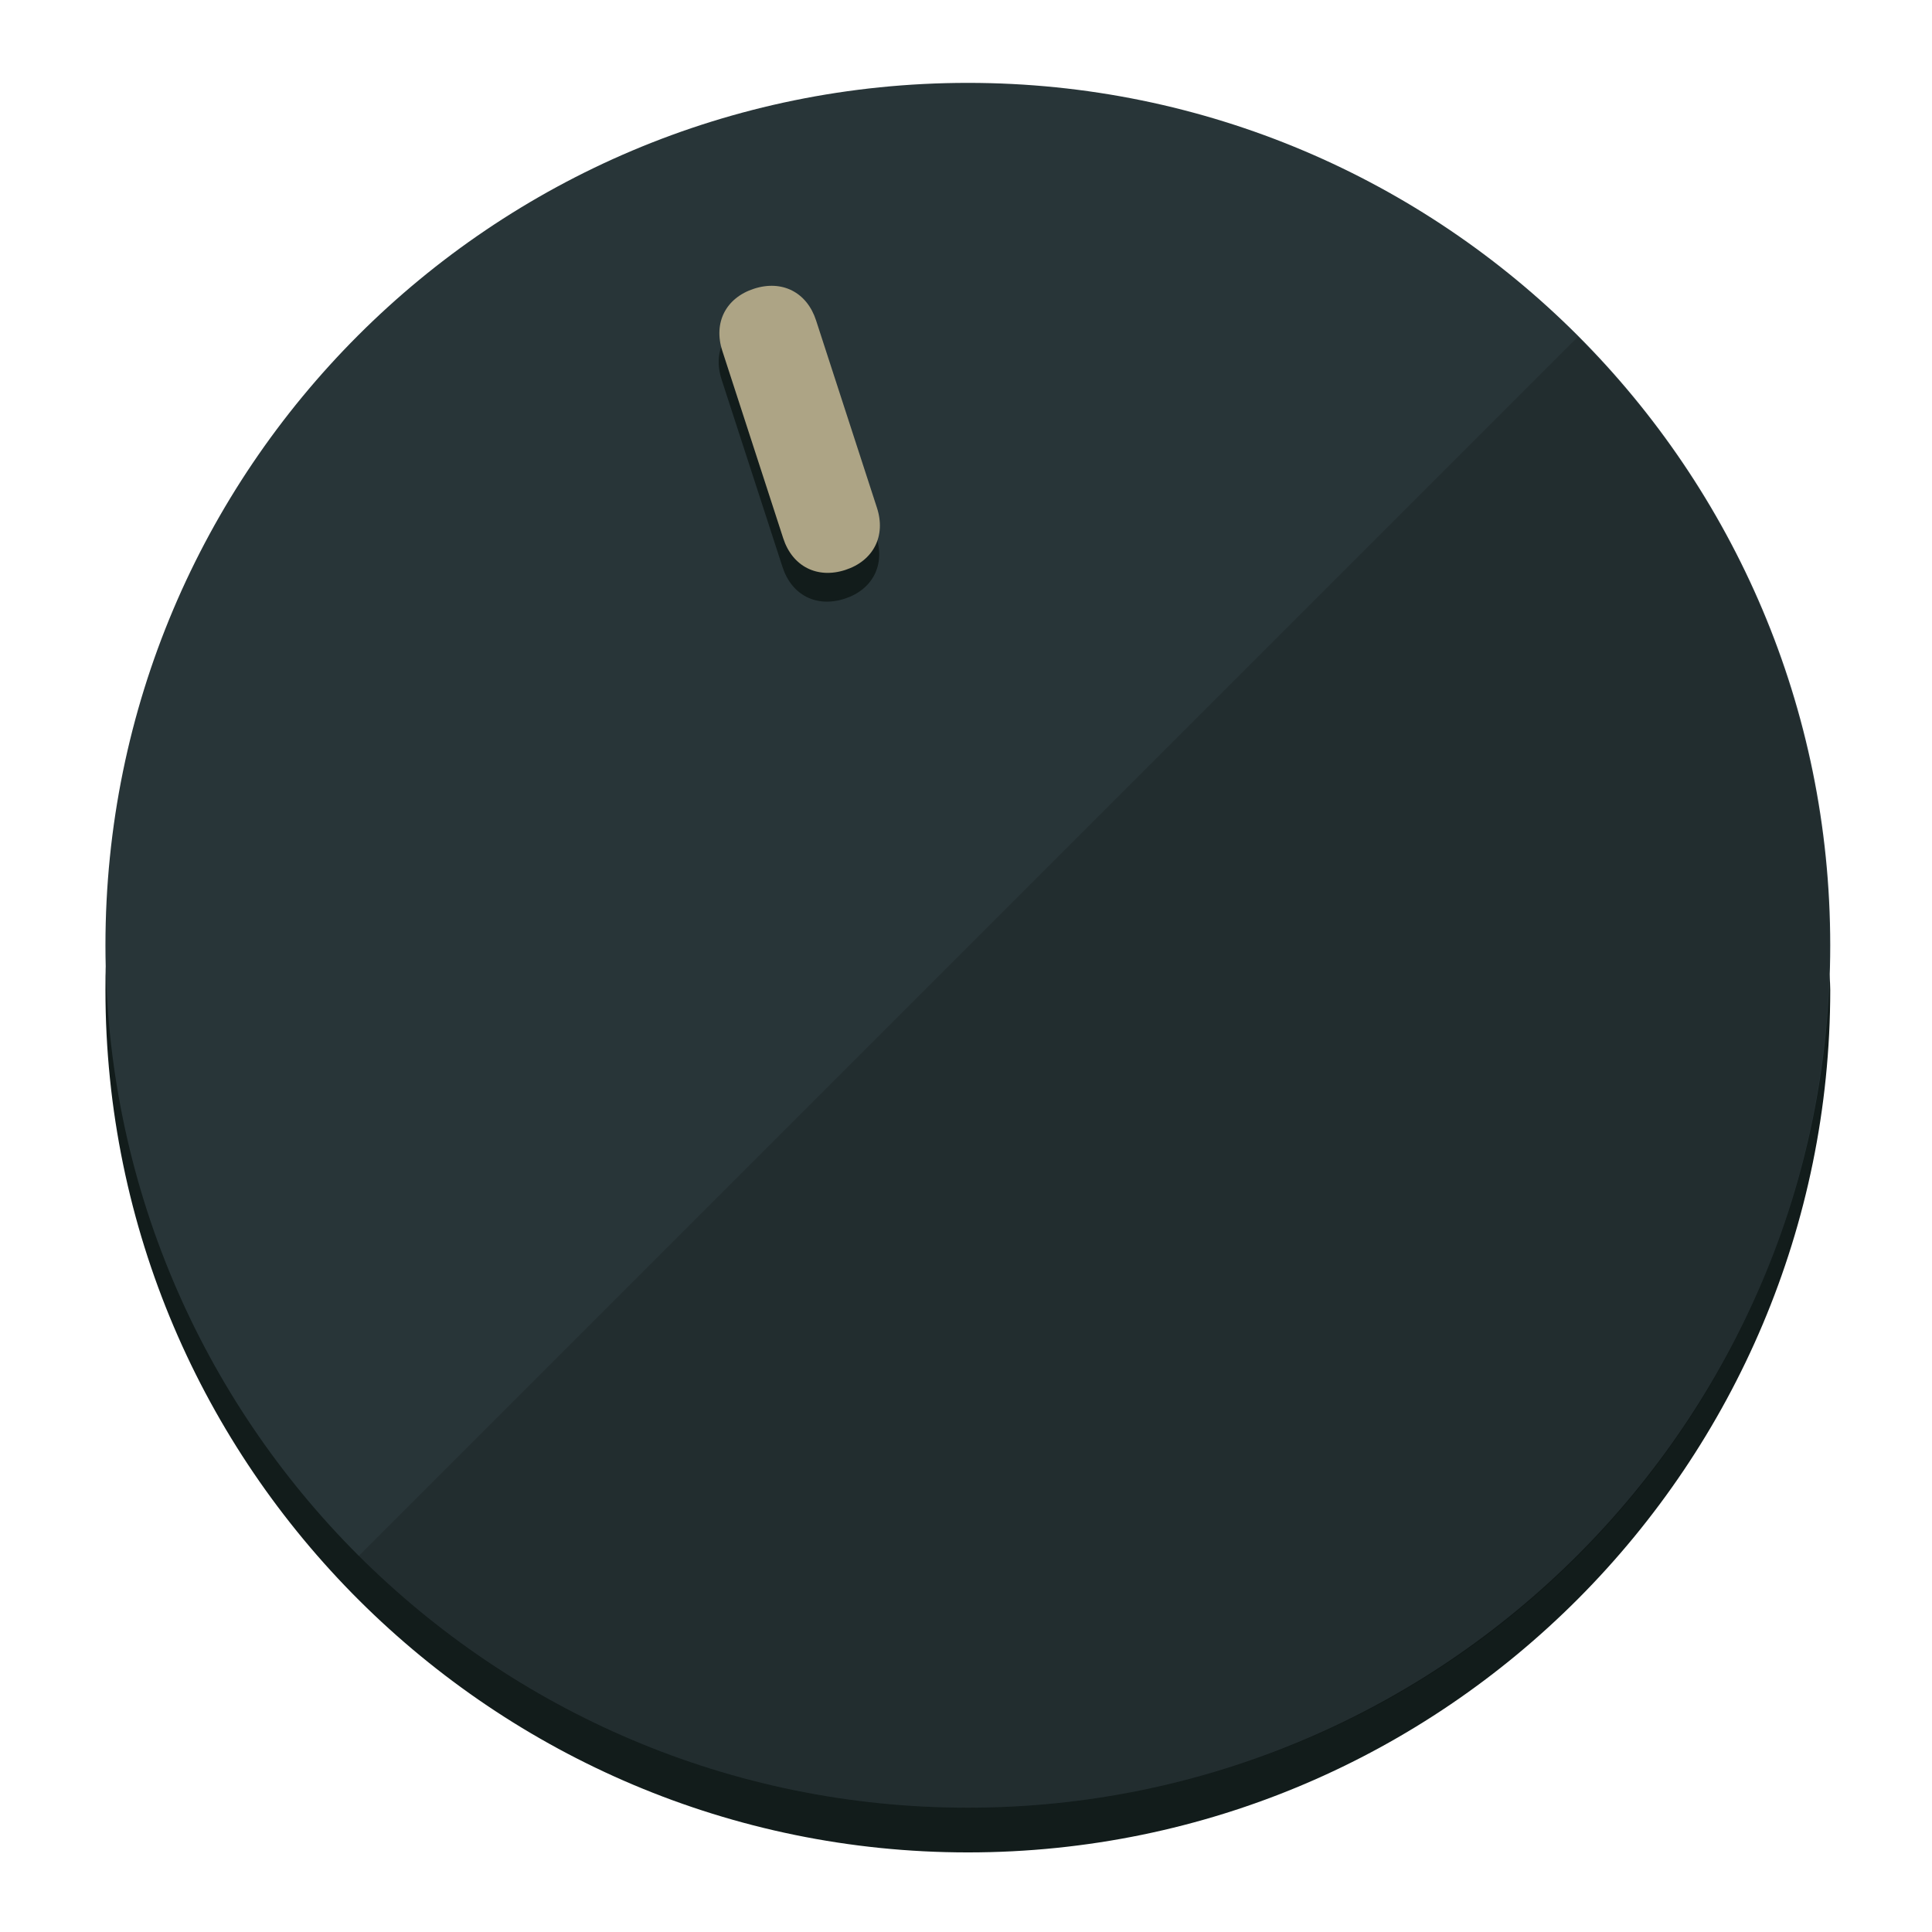
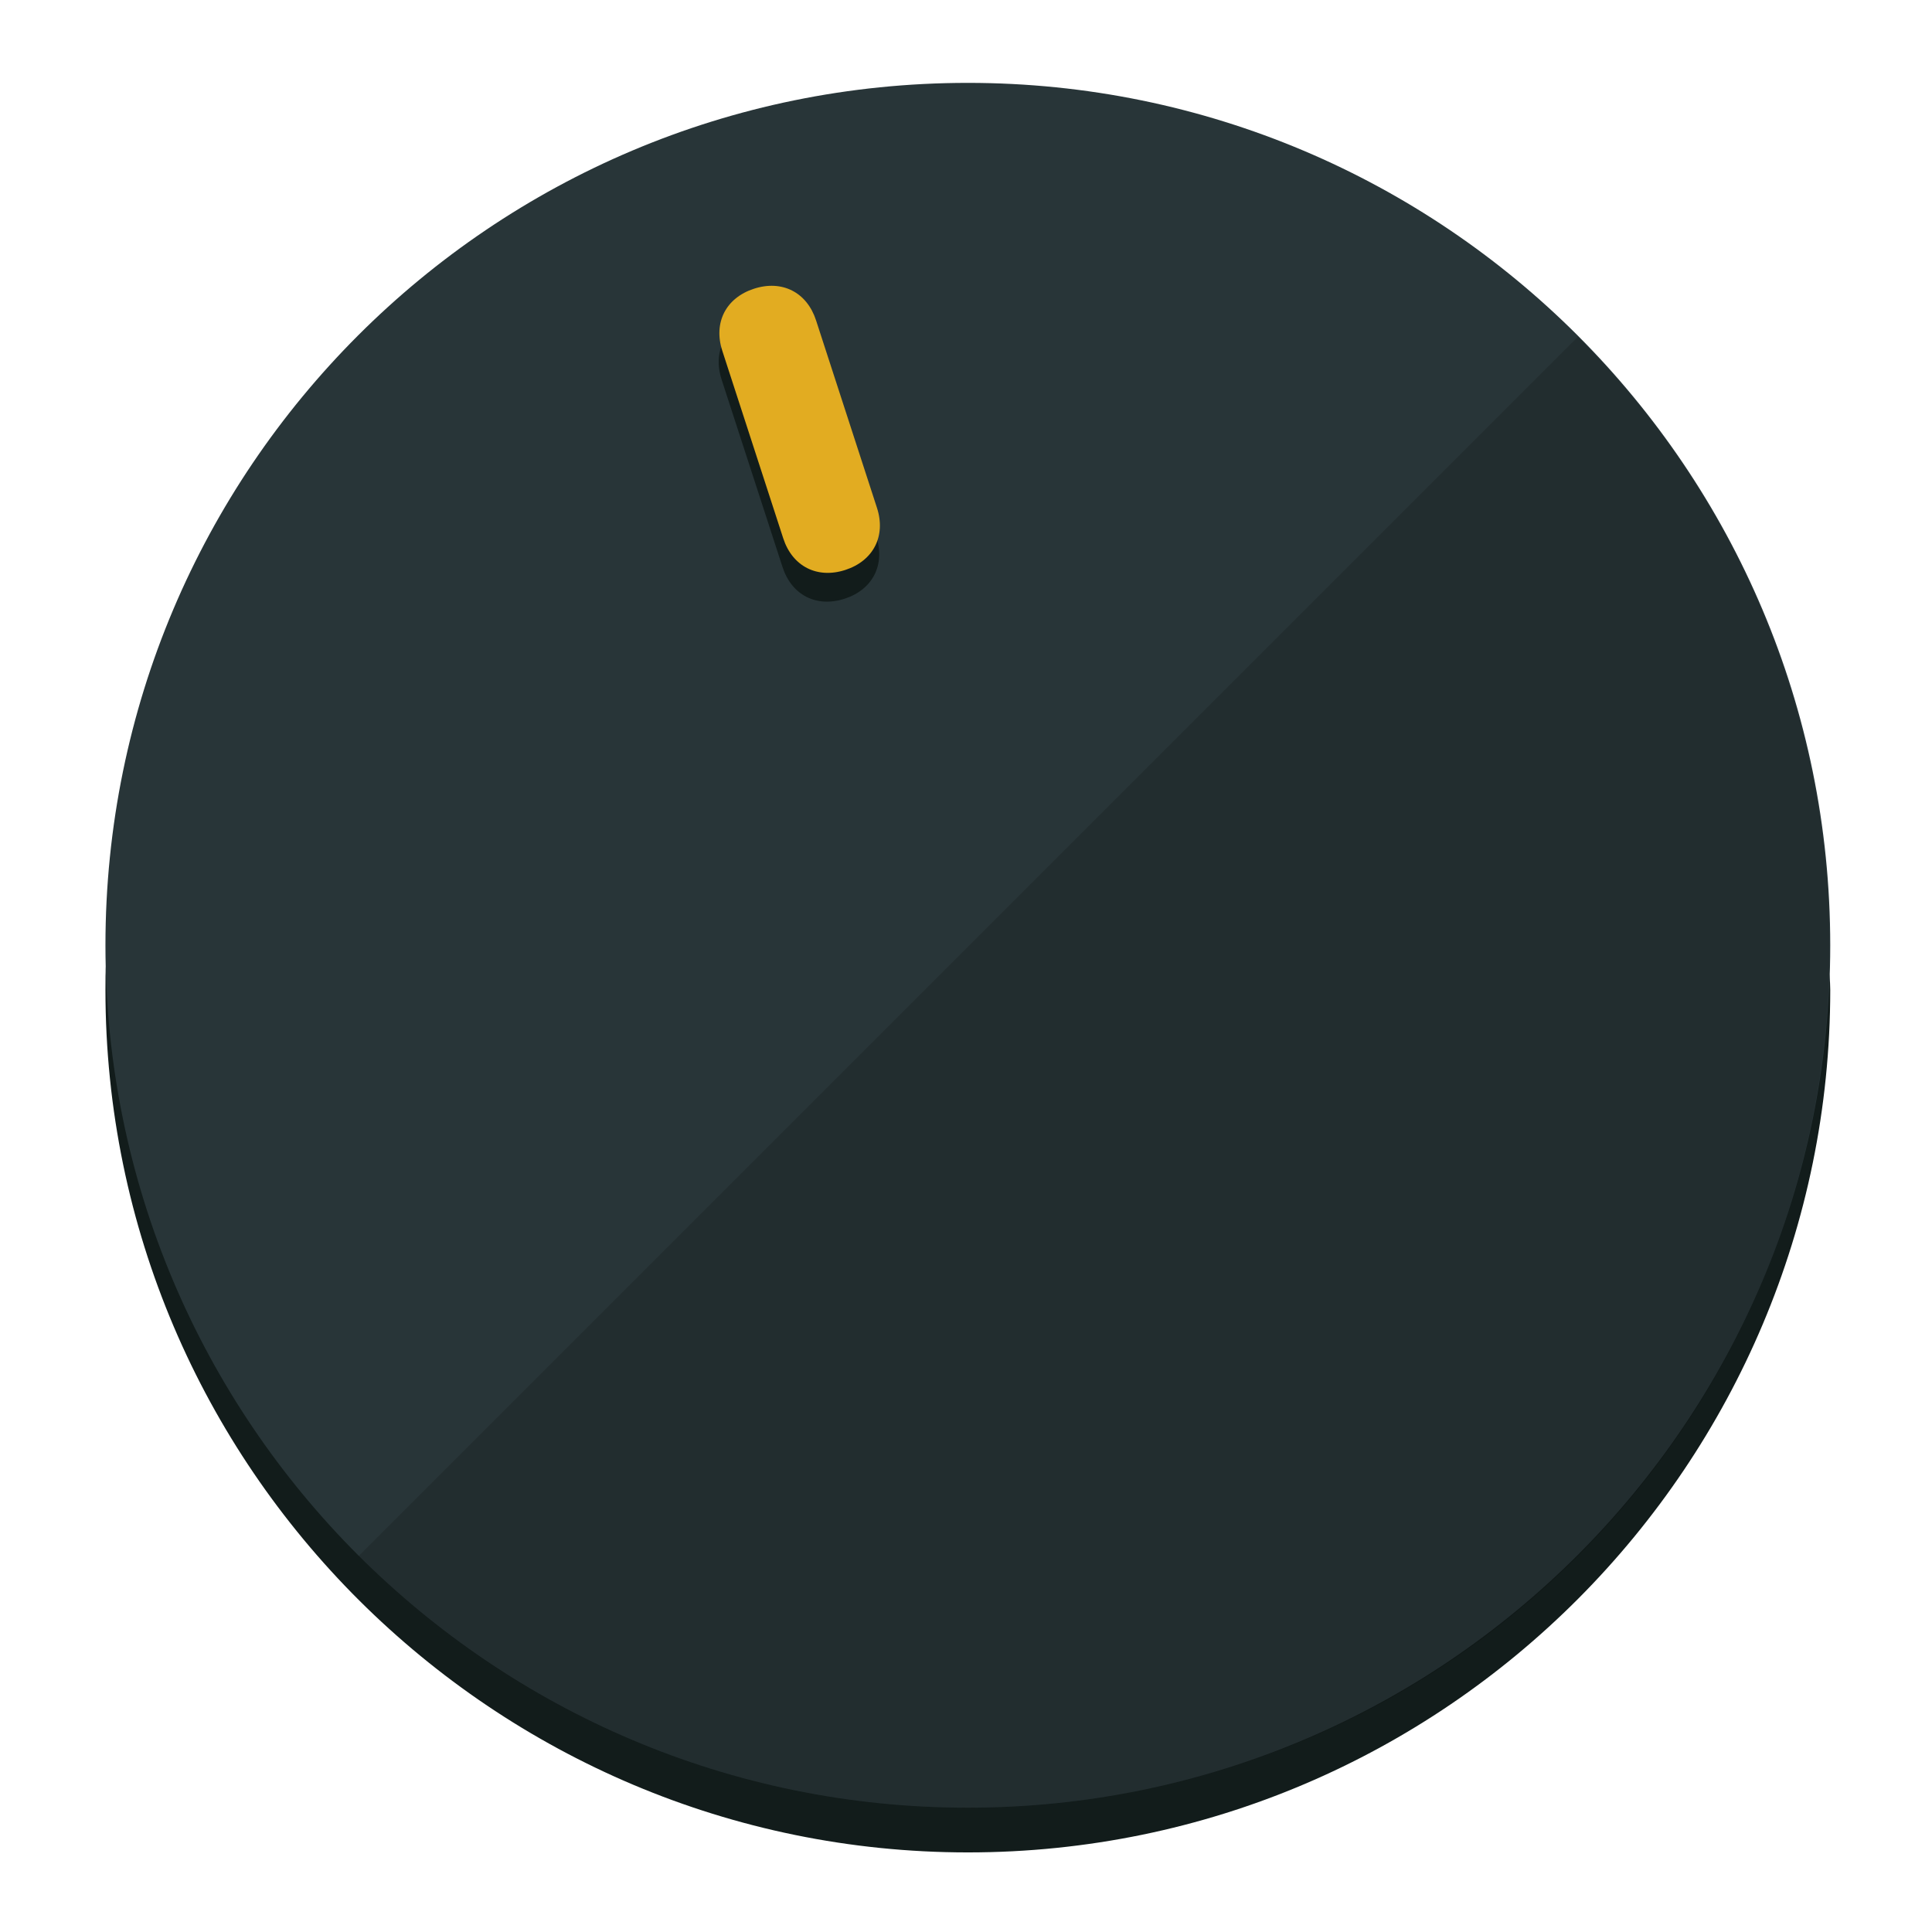
<svg xmlns="http://www.w3.org/2000/svg" height="120px" width="120px" version="1.1" id="Layer_1" viewBox="0 0 496.8 496.8" xml:space="preserve">
  <defs id="defs23" />
  <g id="g3158">
    <path style="display:inline;fill:#121c1b;fill-opacity:1;stroke-width:1.584" d="m 248.875,445.92 c 116.582,0 212.89,-91.238 220.493,-205.286 0,5.069 1.267,8.87 1.267,13.939 0,121.651 -98.842,221.76 -221.76,221.76 -121.651,0 -221.76,-98.842 -221.76,-221.76 0,-5.069 0,-8.87 1.267,-13.939 7.603,114.048 103.91,205.286 220.493,205.286 z" id="path8" />
    <circle style="display:inline;fill:#283538;fill-opacity:1;stroke-width:1.584" cx="248.875" cy="243.071" r="221.76" id="circle12" />
    <path style="display:inline;fill:#000000;fill-opacity:0.154;stroke-width:1.587" d="m 405.744,86.606 c 86.308,86.308 86.308,227.193 0,313.5 -86.308,86.308 -227.193,86.308 -313.5,0" id="path14" />
  </g>
  <g id="g3198">
    <circle style="display:none;fill:#000000;fill-opacity:0;stroke-width:1.584" cx="161.035" cy="308.441" r="221.76" id="circle12-3" transform="rotate(-18)" />
    <path style="display:inline;fill:#121c1b;fill-opacity:1;stroke-width:1.584" d="m 225.329,137.988 c 2.35,7.231 -0.905,13.618 -8.136,15.968 v 0 c -7.231,2.35 -13.618,-0.905 -15.968,-8.136 L 185.562,97.613 c -2.349,-7.231 0.905,-13.618 8.136,-15.968 v 0 c 7.231,-2.35 13.618,0.905 15.968,8.136 z" id="path3789" />
-     <path style="display:inline;fill:#ADA485;stroke-width:1.584" d="m 225.506,130.588 c 2.35,7.231 -0.905,13.618 -8.136,15.968 v 0 c -7.231,2.35 -13.618,-0.905 -15.968,-8.136 L 185.739,90.213 c -2.35,-7.231 0.905,-13.618 8.136,-15.968 v 0 c 7.231,-2.35 13.618,0.905 15.968,8.136 z" id="path915" />
+     <path style="display:inline;fill:#E2AC21;stroke-width:1.584" d="m 225.506,130.588 c 2.35,7.231 -0.905,13.618 -8.136,15.968 v 0 c -7.231,2.35 -13.618,-0.905 -15.968,-8.136 L 185.739,90.213 c -2.35,-7.231 0.905,-13.618 8.136,-15.968 v 0 c 7.231,-2.35 13.618,0.905 15.968,8.136 z" id="path915" />
  </g>
</svg>
